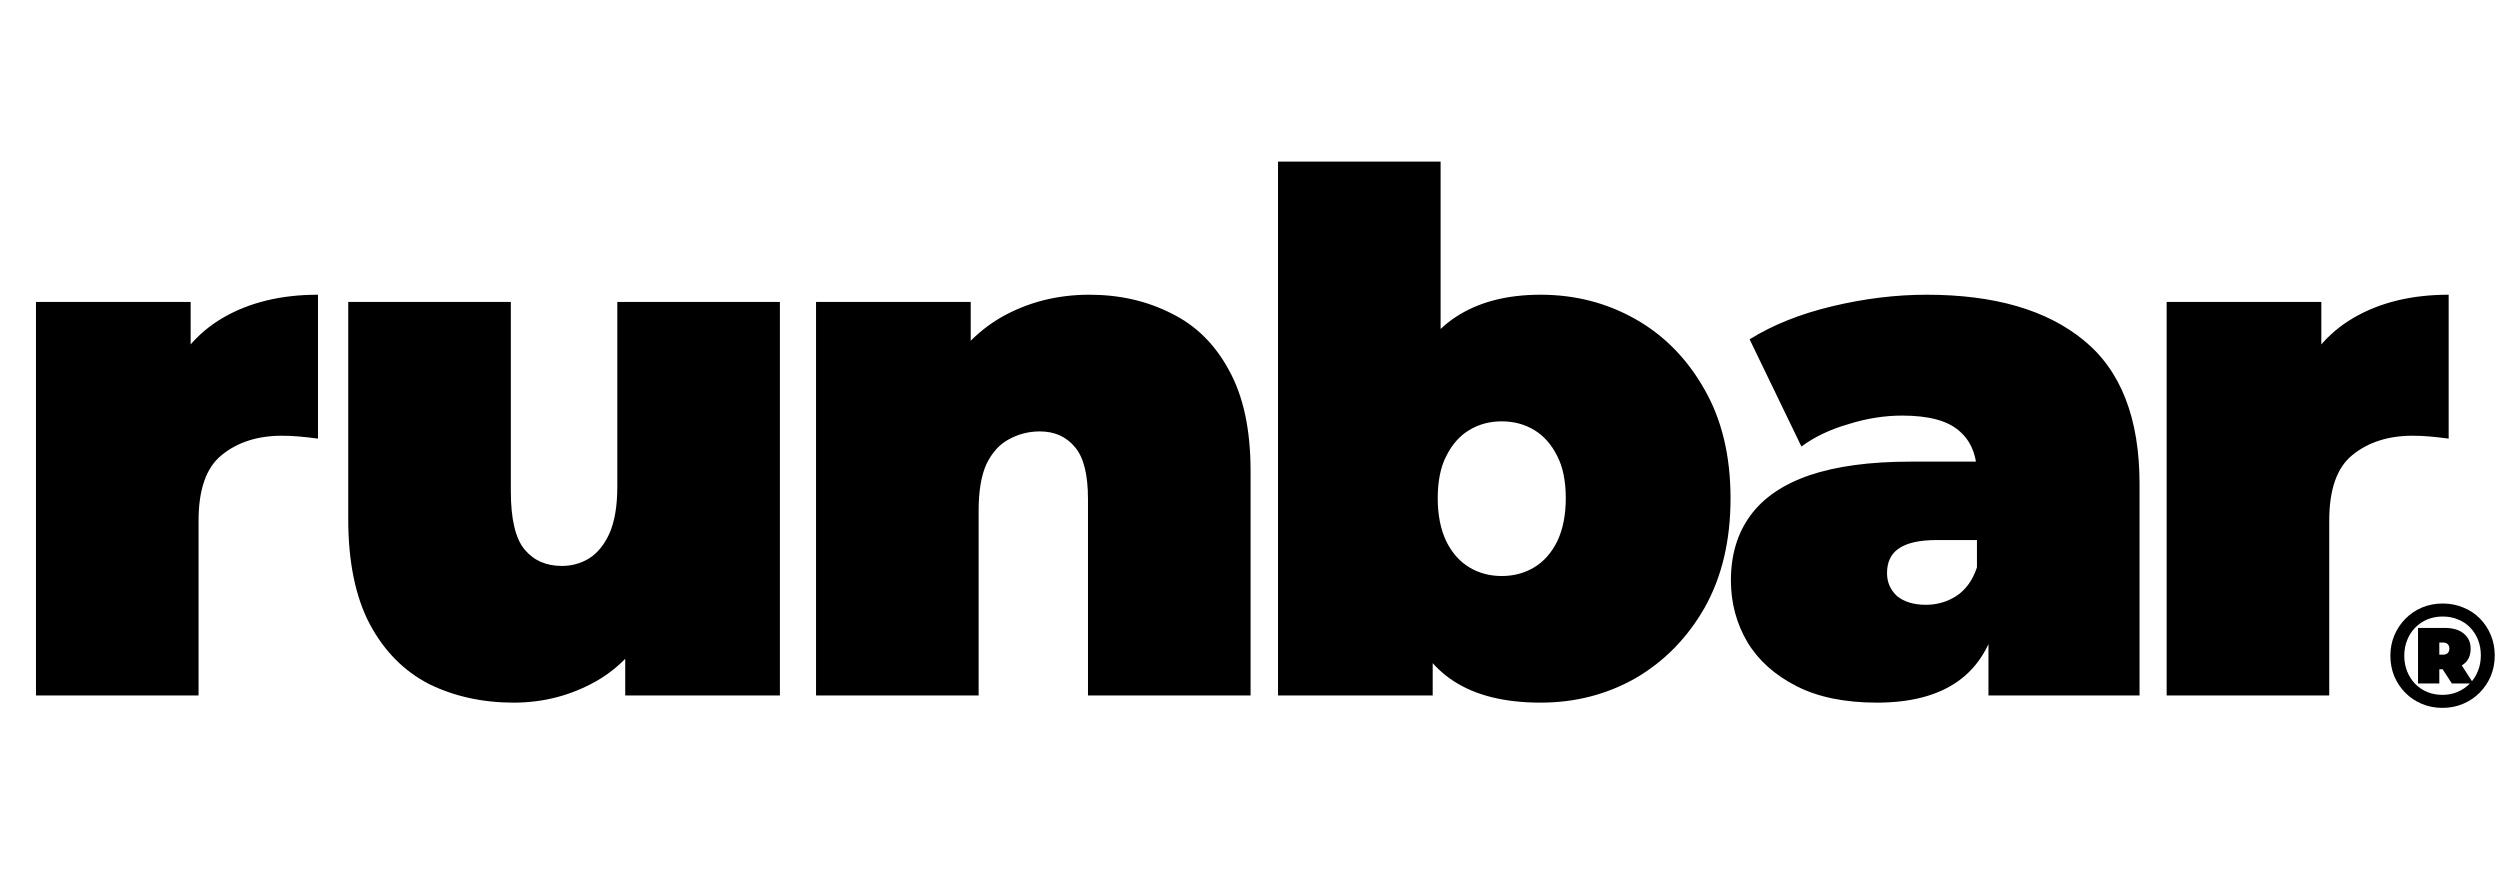
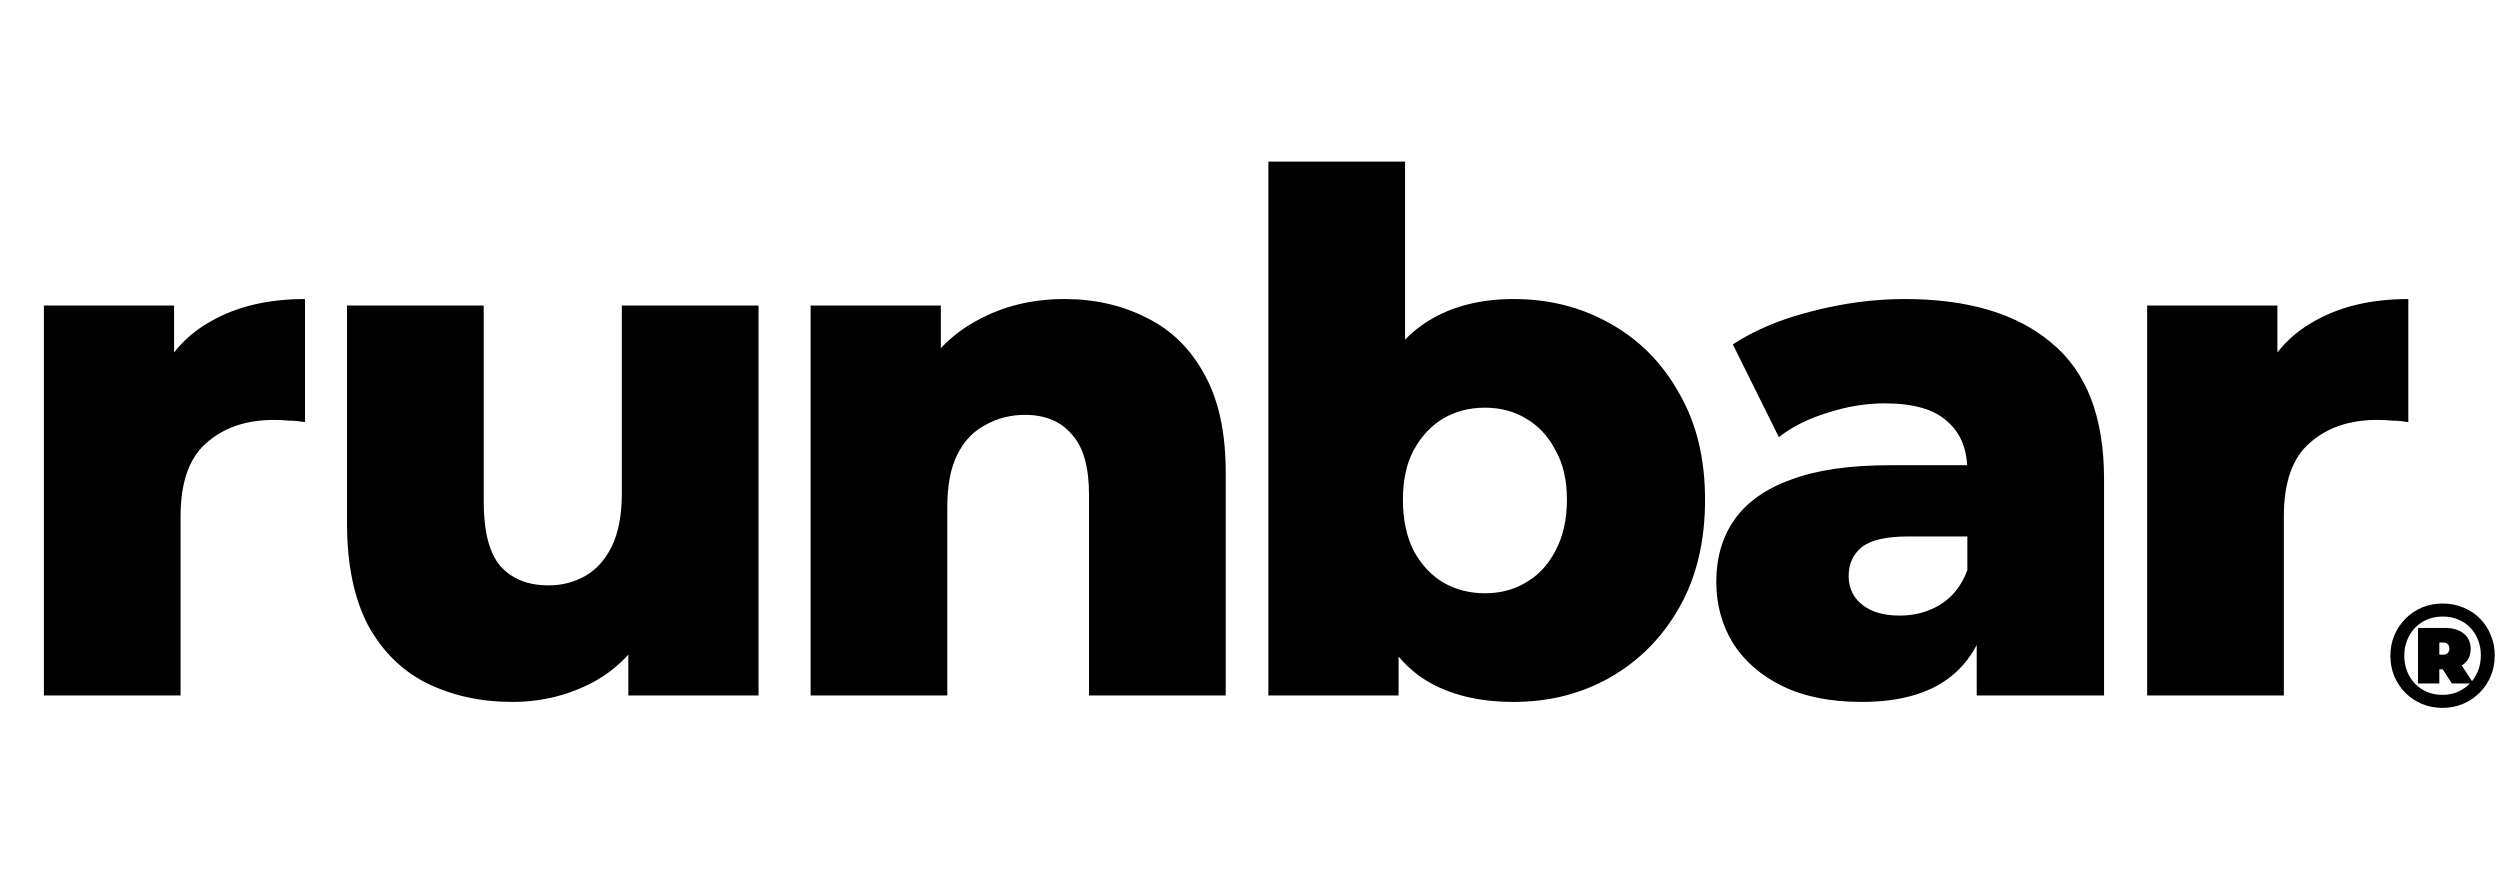
<svg xmlns="http://www.w3.org/2000/svg" width="417" height="146" viewBox="0 0 417 146" fill="none">
-   <path d="M6 116V50.36H31.8V70.16L27.6 64.52C29.6 59.4 32.8 55.56 37.2 53C41.6 50.44 46.88 49.16 53.04 49.16V73.16C51.84 73 50.76 72.88 49.8 72.8C48.92 72.72 48 72.68 47.04 72.68C42.96 72.68 39.6 73.76 36.96 75.92C34.4 78 33.12 81.64 33.12 86.84V116H6ZM85.687 117.2C80.487 117.2 75.767 116.16 71.527 114.08C67.367 111.92 64.087 108.6 61.687 104.12C59.287 99.56 58.087 93.72 58.087 86.6V50.36H85.207V81.92C85.207 86.56 85.967 89.8 87.487 91.64C89.007 93.48 91.087 94.4 93.727 94.4C95.327 94.4 96.807 94 98.167 93.2C99.607 92.32 100.767 90.92 101.647 89C102.527 87 102.967 84.4 102.967 81.2V50.36H130.087V116H104.287V97.04L109.447 102.2C107.127 107.32 103.807 111.12 99.487 113.6C95.247 116 90.647 117.2 85.687 117.2ZM136.116 116V50.36H161.916V69.56L156.756 64.04C159.316 59.08 162.756 55.36 167.076 52.88C171.476 50.4 176.356 49.16 181.716 49.16C186.756 49.16 191.316 50.2 195.396 52.28C199.476 54.28 202.676 57.44 204.996 61.76C207.396 66.08 208.596 71.68 208.596 78.56V116H181.476V83.24C181.476 79.16 180.756 76.28 179.316 74.6C177.876 72.84 175.916 71.96 173.436 71.96C171.596 71.96 169.876 72.4 168.276 73.28C166.756 74.08 165.516 75.44 164.556 77.36C163.676 79.28 163.236 81.88 163.236 85.16V116H136.116ZM256.973 117.2C250.973 117.2 246.133 116 242.453 113.6C238.773 111.2 236.093 107.48 234.413 102.44C232.813 97.4 232.013 90.96 232.013 83.12C232.013 75.36 232.893 69 234.653 64.04C236.413 59 239.133 55.28 242.813 52.88C246.573 50.4 251.293 49.16 256.973 49.16C262.733 49.16 268.013 50.52 272.813 53.24C277.613 55.96 281.453 59.88 284.333 65C287.213 70.04 288.653 76.08 288.653 83.12C288.653 90.16 287.213 96.24 284.333 101.36C281.453 106.4 277.613 110.32 272.813 113.12C268.013 115.84 262.733 117.2 256.973 117.2ZM213.173 116V26.96H240.293V59.12L239.093 83.12L238.973 107.12V116H213.173ZM250.493 96.08C252.493 96.08 254.293 95.6 255.893 94.64C257.493 93.68 258.773 92.24 259.733 90.32C260.693 88.32 261.173 85.92 261.173 83.12C261.173 80.24 260.693 77.88 259.733 76.04C258.773 74.12 257.493 72.68 255.893 71.72C254.293 70.76 252.493 70.28 250.493 70.28C248.493 70.28 246.693 70.76 245.093 71.72C243.493 72.68 242.213 74.12 241.253 76.04C240.293 77.88 239.813 80.24 239.813 83.12C239.813 85.92 240.293 88.32 241.253 90.32C242.213 92.24 243.493 93.68 245.093 94.64C246.693 95.6 248.493 96.08 250.493 96.08ZM331.676 116V104.36L329.756 101.24V79.16C329.756 75.96 328.756 73.52 326.756 71.84C324.836 70.16 321.676 69.32 317.276 69.32C314.316 69.32 311.316 69.8 308.276 70.76C305.236 71.64 302.636 72.88 300.476 74.48L291.836 56.6C295.676 54.2 300.276 52.36 305.636 51.08C310.996 49.8 316.236 49.16 321.356 49.16C332.636 49.16 341.356 51.68 347.516 56.72C353.756 61.76 356.876 69.76 356.876 80.72V116H331.676ZM313.076 117.2C307.716 117.2 303.236 116.28 299.636 114.44C296.036 112.6 293.316 110.16 291.476 107.12C289.636 104 288.716 100.56 288.716 96.8C288.716 92.56 289.796 88.96 291.956 86C294.116 83.04 297.396 80.8 301.796 79.28C306.276 77.76 311.916 77 318.716 77H332.396V90.08H323.036C320.156 90.08 318.036 90.56 316.676 91.52C315.396 92.4 314.756 93.76 314.756 95.6C314.756 97.12 315.316 98.4 316.436 99.44C317.636 100.4 319.236 100.88 321.236 100.88C323.076 100.88 324.756 100.4 326.276 99.44C327.876 98.4 329.036 96.8 329.756 94.64L333.236 102.68C332.196 107.56 329.996 111.2 326.636 113.6C323.276 116 318.756 117.2 313.076 117.2ZM361.397 116V50.36H387.197V70.16L382.997 64.52C384.997 59.4 388.197 55.56 392.597 53C396.997 50.44 402.277 49.16 408.437 49.16V73.16C407.237 73 406.157 72.88 405.197 72.8C404.317 72.72 403.397 72.68 402.437 72.68C398.357 72.68 394.997 73.76 392.357 75.92C389.797 78 388.517 81.64 388.517 86.84V116H361.397Z" fill="black" />
+   <path d="M7.32 116V50.96H29.04V69.92L25.8 64.52C27.72 59.64 30.84 56 35.16 53.6C39.48 51.12 44.72 49.88 50.88 49.88V70.4C49.84 70.24 48.92 70.16 48.12 70.16C47.4 70.08 46.6 70.04 45.72 70.04C41.08 70.04 37.32 71.32 34.44 73.88C31.56 76.36 30.12 80.44 30.12 86.12V116H7.32ZM85.483 117.08C80.203 117.08 75.443 116.04 71.203 113.96C67.043 111.88 63.763 108.64 61.363 104.24C59.043 99.76 57.883 94.12 57.883 87.32V50.96H80.683V83.6C80.683 88.64 81.603 92.24 83.443 94.4C85.363 96.56 88.043 97.64 91.483 97.64C93.723 97.64 95.763 97.12 97.603 96.08C99.443 95.04 100.923 93.4 102.043 91.16C103.163 88.84 103.723 85.88 103.723 82.28V50.96H126.523V116H104.803V97.64L109.003 102.8C106.763 107.6 103.523 111.2 99.283 113.6C95.043 115.92 90.443 117.08 85.483 117.08ZM135.209 116V50.96H156.929V69.44L152.729 64.04C155.209 59.32 158.609 55.8 162.929 53.48C167.249 51.08 172.129 49.88 177.569 49.88C182.609 49.88 187.169 50.92 191.249 53C195.329 55 198.529 58.12 200.849 62.36C203.249 66.6 204.449 72.08 204.449 78.8V116H181.649V82.52C181.649 77.88 180.689 74.52 178.769 72.44C176.929 70.28 174.329 69.2 170.969 69.2C168.569 69.2 166.369 69.76 164.369 70.88C162.369 71.92 160.809 73.56 159.689 75.8C158.569 78.04 158.009 80.96 158.009 84.56V116H135.209ZM252.484 117.08C246.644 117.08 241.764 115.88 237.844 113.48C234.004 111.08 231.124 107.4 229.204 102.44C227.284 97.48 226.324 91.12 226.324 83.36C226.324 75.76 227.324 69.48 229.324 64.52C231.404 59.56 234.404 55.88 238.324 53.48C242.244 51.08 246.964 49.88 252.484 49.88C258.404 49.88 263.764 51.24 268.564 53.96C273.444 56.68 277.284 60.56 280.084 65.6C282.964 70.56 284.404 76.48 284.404 83.36C284.404 90.32 282.964 96.32 280.084 101.36C277.284 106.32 273.444 110.2 268.564 113C263.764 115.72 258.404 117.08 252.484 117.08ZM211.564 116V26.96H234.364V61.88L233.164 83.36L233.284 104.84V116H211.564ZM247.684 98.96C250.244 98.96 252.524 98.36 254.524 97.16C256.604 95.96 258.244 94.2 259.444 91.88C260.724 89.48 261.364 86.64 261.364 83.36C261.364 80.08 260.724 77.32 259.444 75.08C258.244 72.76 256.604 71 254.524 69.8C252.524 68.6 250.244 68 247.684 68C245.124 68 242.804 68.6 240.724 69.8C238.724 71 237.084 72.76 235.804 75.08C234.604 77.32 234.004 80.08 234.004 83.36C234.004 86.64 234.604 89.48 235.804 91.88C237.084 94.2 238.724 95.96 240.724 97.16C242.804 98.36 245.124 98.96 247.684 98.96ZM329.715 116V103.88L328.155 100.88V78.56C328.155 74.96 327.035 72.2 324.795 70.28C322.635 68.28 319.155 67.28 314.355 67.28C311.235 67.28 308.075 67.8 304.875 68.84C301.675 69.8 298.955 71.16 296.715 72.92L289.035 57.44C292.715 55.04 297.115 53.2 302.235 51.92C307.435 50.56 312.595 49.88 317.715 49.88C328.275 49.88 336.435 52.32 342.195 57.2C348.035 62 350.955 69.56 350.955 79.88V116H329.715ZM310.515 117.08C305.315 117.08 300.915 116.2 297.315 114.44C293.715 112.68 290.955 110.28 289.035 107.24C287.195 104.2 286.275 100.8 286.275 97.04C286.275 93.04 287.275 89.6 289.275 86.72C291.355 83.76 294.515 81.52 298.755 80C302.995 78.4 308.475 77.6 315.195 77.6H330.555V89.48H318.315C314.635 89.48 312.035 90.08 310.515 91.28C309.075 92.48 308.355 94.08 308.355 96.08C308.355 98.08 309.115 99.68 310.635 100.88C312.155 102.08 314.235 102.68 316.875 102.68C319.355 102.68 321.595 102.08 323.595 100.88C325.675 99.6 327.195 97.68 328.155 95.12L331.275 103.52C330.075 108 327.715 111.4 324.195 113.72C320.755 115.96 316.195 117.08 310.515 117.08ZM358.147 116V50.96H379.867V69.92L376.627 64.52C378.547 59.64 381.667 56 385.987 53.6C390.307 51.12 395.547 49.88 401.707 49.88V70.4C400.667 70.24 399.747 70.16 398.947 70.16C398.227 70.08 397.427 70.04 396.547 70.04C391.907 70.04 388.147 71.32 385.267 73.88C382.387 76.36 380.947 80.44 380.947 86.12V116H358.147Z" fill="black" />
  <path d="M407.395 118.074C406.162 118.074 405.019 117.852 403.967 117.408C402.915 116.964 401.995 116.348 401.205 115.559C400.416 114.753 399.8 113.825 399.356 112.773C398.929 111.721 398.715 110.586 398.715 109.37C398.715 108.153 398.937 107.019 399.381 105.967C399.825 104.915 400.441 103.995 401.23 103.205C402.019 102.4 402.94 101.775 403.992 101.332C405.06 100.888 406.211 100.666 407.444 100.666C408.677 100.666 409.819 100.888 410.871 101.332C411.94 101.759 412.86 102.367 413.633 103.156C414.422 103.945 415.03 104.866 415.458 105.918C415.901 106.953 416.123 108.088 416.123 109.321C416.123 110.553 415.901 111.704 415.458 112.773C415.014 113.825 414.389 114.753 413.584 115.559C412.795 116.348 411.874 116.964 410.822 117.408C409.77 117.852 408.627 118.074 407.395 118.074ZM408.973 114.005L406.704 110.504H410.304L412.573 114.005H408.973ZM407.395 115.904C408.315 115.904 409.162 115.74 409.934 115.411C410.723 115.066 411.405 114.597 411.981 114.005C412.556 113.414 413 112.723 413.312 111.934C413.641 111.129 413.805 110.258 413.805 109.321C413.805 108.384 413.649 107.521 413.337 106.732C413.025 105.942 412.589 105.26 412.03 104.685C411.471 104.093 410.797 103.641 410.008 103.329C409.236 103 408.381 102.836 407.444 102.836C406.507 102.836 405.644 103 404.855 103.329C404.082 103.658 403.408 104.118 402.833 104.71C402.258 105.301 401.814 106 401.501 106.805C401.189 107.595 401.033 108.449 401.033 109.37C401.033 110.29 401.189 111.153 401.501 111.959C401.814 112.748 402.249 113.438 402.808 114.03C403.384 114.622 404.058 115.082 404.83 115.411C405.619 115.74 406.474 115.904 407.395 115.904ZM403.326 114.005V104.734H407.74C409.121 104.734 410.189 105.047 410.945 105.671C411.718 106.296 412.104 107.134 412.104 108.186C412.104 109.337 411.718 110.2 410.945 110.775C410.189 111.351 409.121 111.638 407.74 111.638H406.877V114.005H403.326ZM406.877 109.197H407.518C407.847 109.197 408.101 109.107 408.282 108.926C408.463 108.745 408.553 108.499 408.553 108.186C408.553 107.874 408.463 107.627 408.282 107.447C408.101 107.266 407.847 107.175 407.518 107.175H406.877V109.197Z" fill="black" />
</svg>
